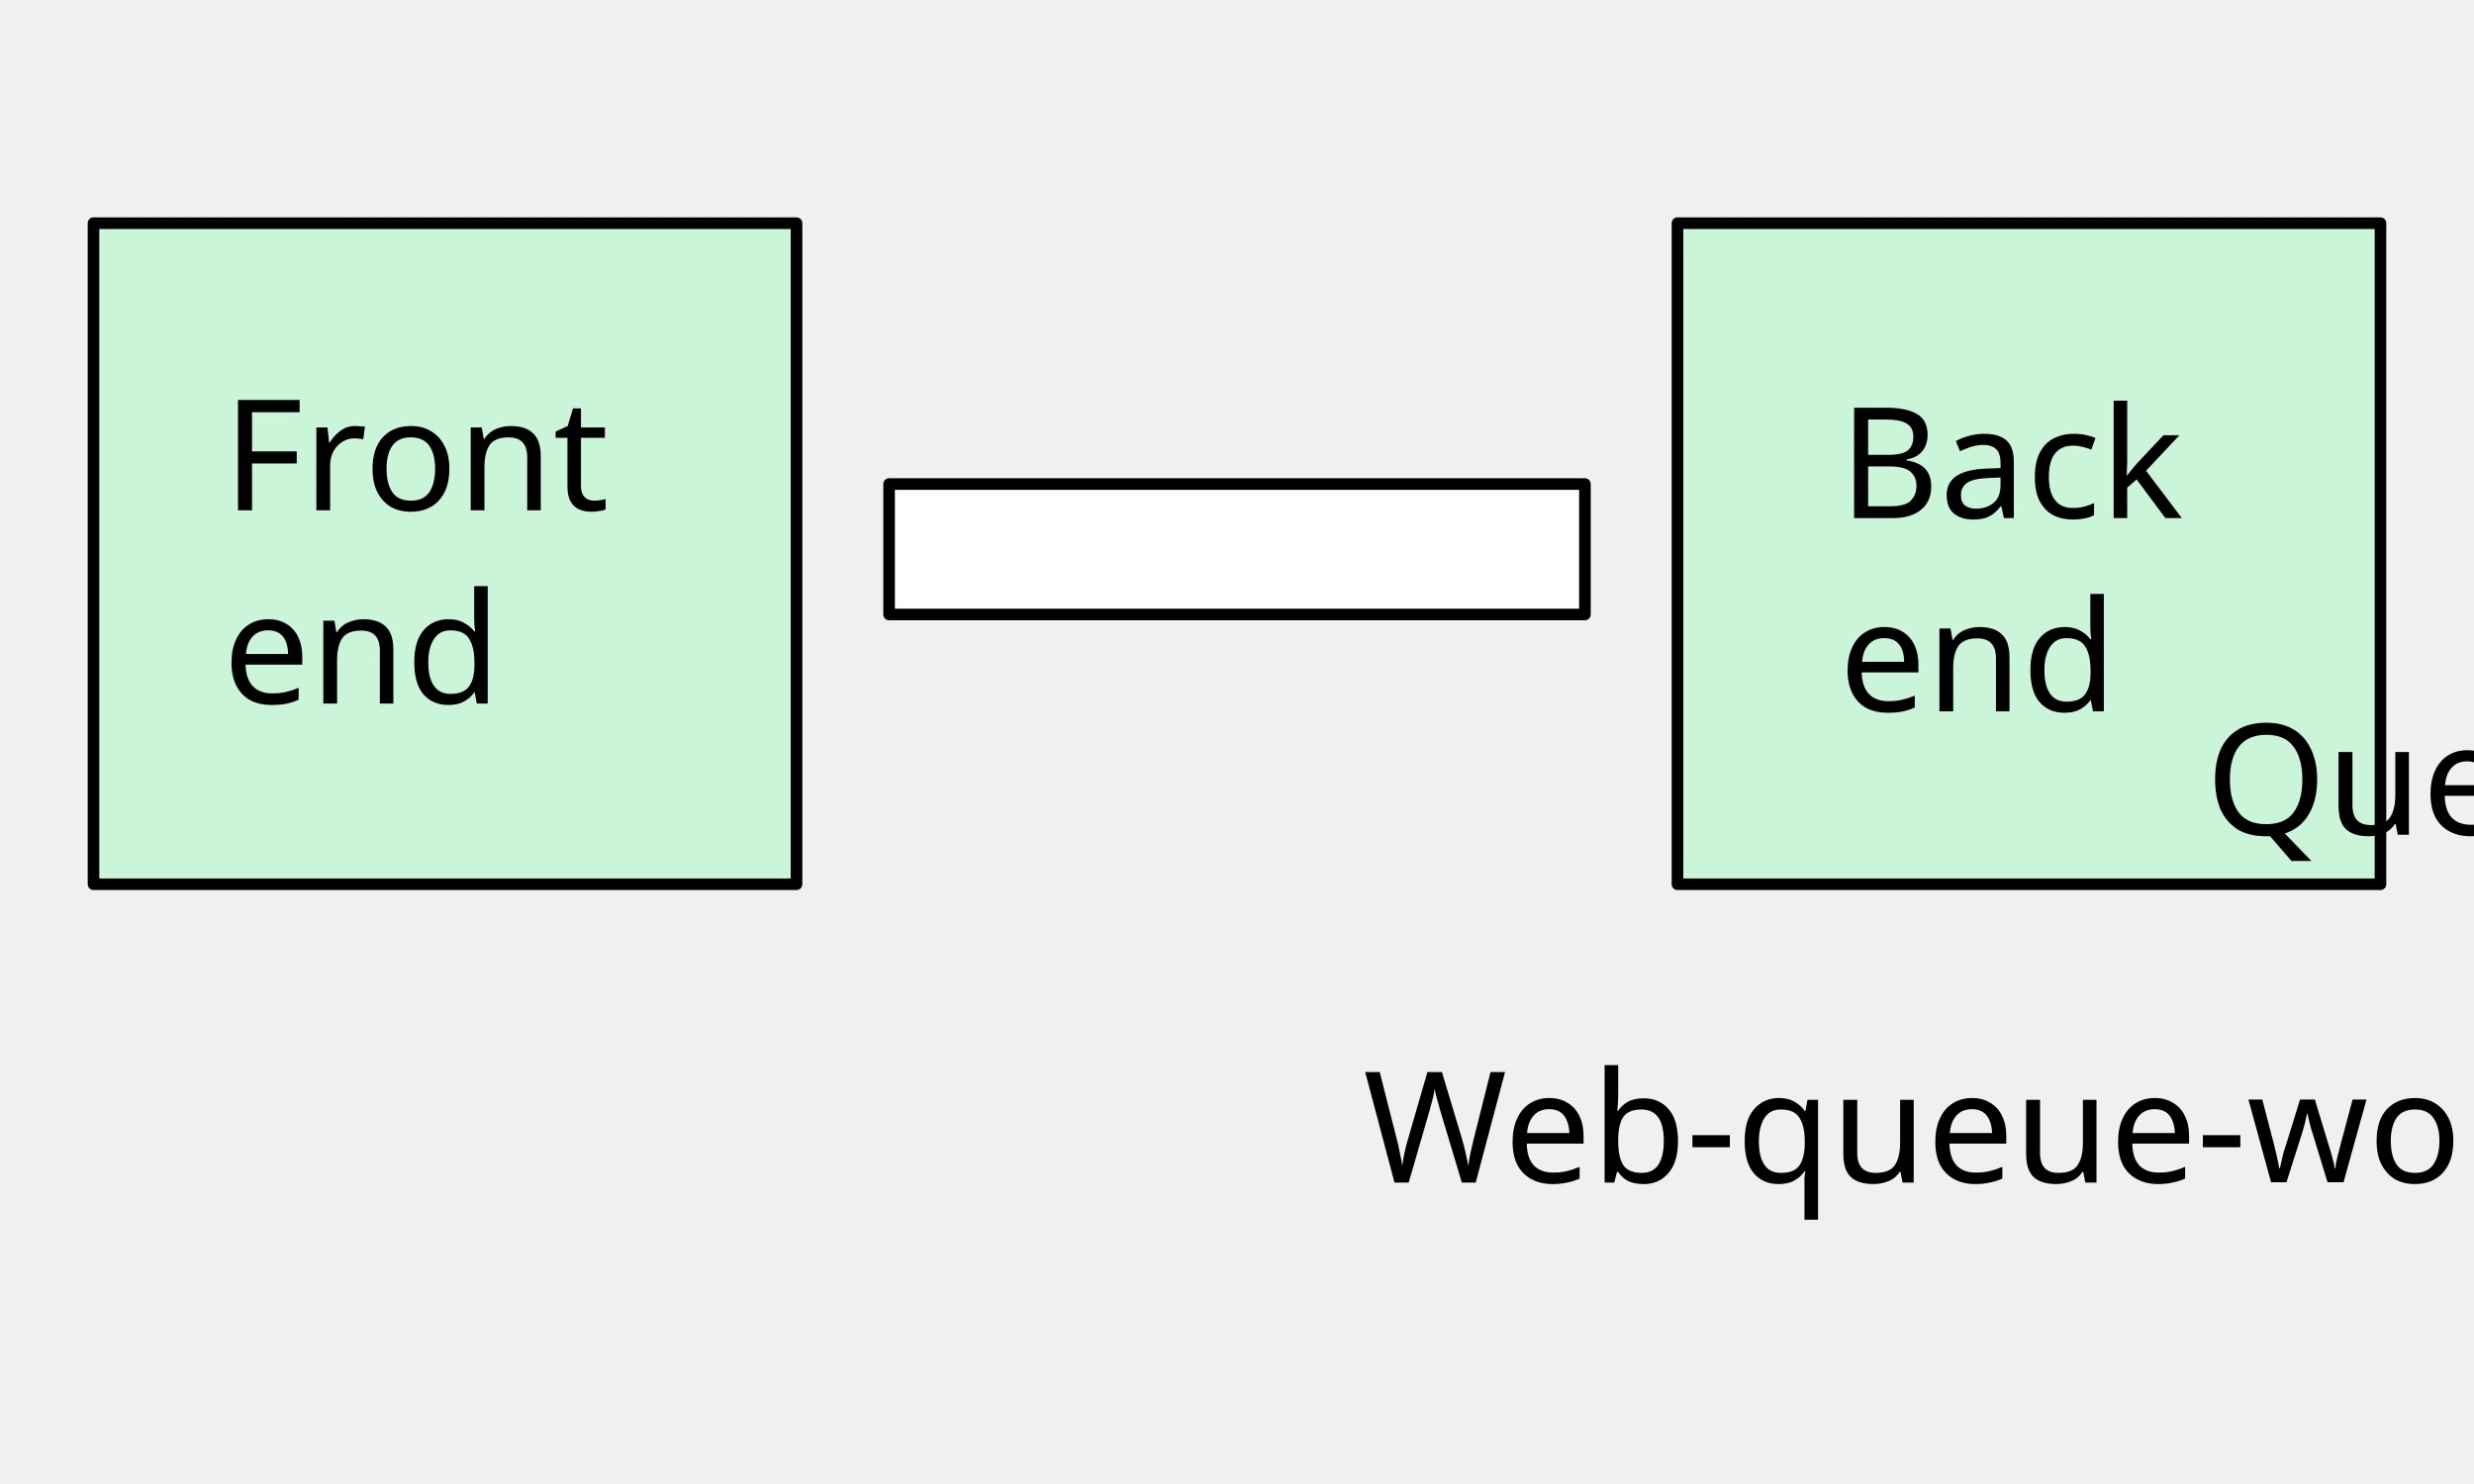
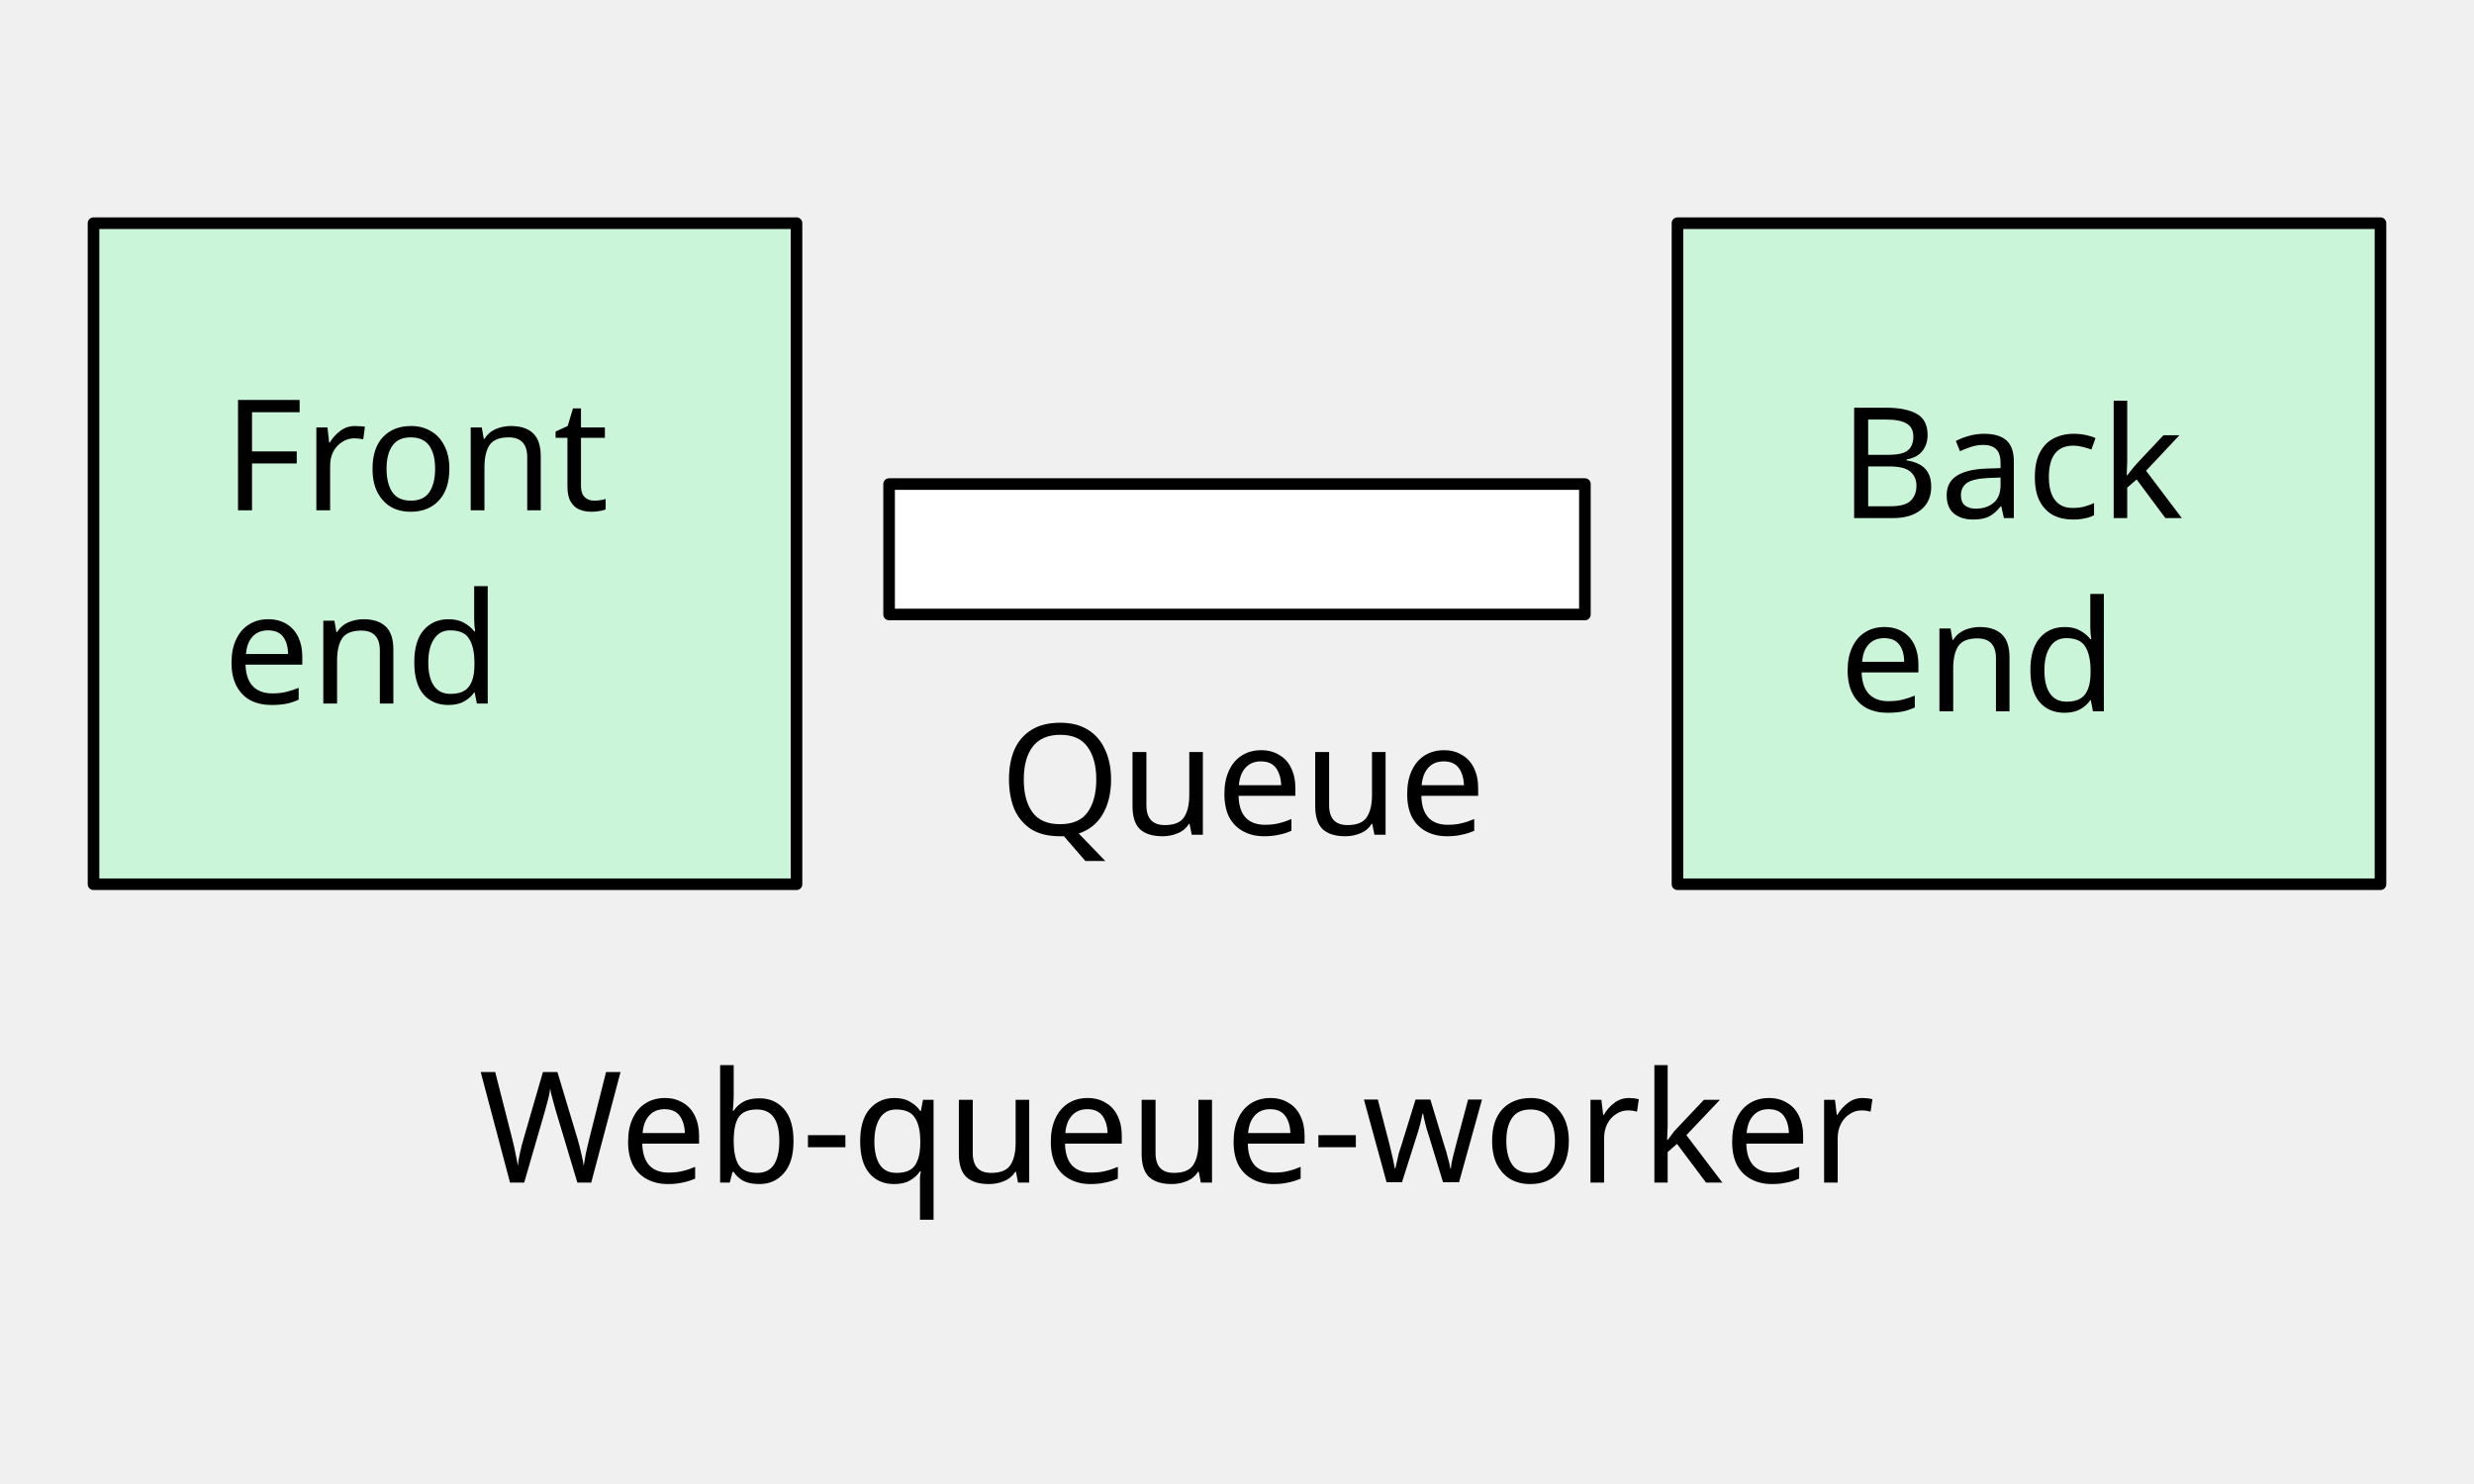
- <svg xmlns="http://www.w3.org/2000/svg" xmlns:ns1="http://schemas.microsoft.com/visio/2003/SVGExtensions/" width="200" height="120" viewBox="0 0 160 96" xml:space="preserve" class="st6" id="svg2" version="1.1" style="font-size:12px;overflow:visible;color-interpolation-filters:sRGB;fill:none;fill-rule:evenodd;stroke-linecap:square;stroke-miterlimit:3">
-   <defs id="defs60" />
-   <ns1:documentProperties ns1:langID="1033" ns1:viewMarkup="false" />
-   <style type="text/css" id="style4">
- 		.st1 {fill:#cbf5d8;stroke:#000000;stroke-linecap:round;stroke-linejoin:round;stroke-width:0.75}
- 		.st2 {fill:#000000;font-family:Segoe Print;font-size:0.667em}
- 		.st3 {font-size:1em}
- 		.st4 {fill:#ffffff;stroke:#000000;stroke-linecap:round;stroke-linejoin:round;stroke-width:0.75}
- 		.st5 {fill:none;stroke:none;stroke-linecap:round;stroke-linejoin:round;stroke-width:0.75}
- 		.st6 {fill:none;fill-rule:evenodd;font-size:12px;overflow:visible;stroke-linecap:square;stroke-miterlimit:3}
- 	</style>
-   <g id="layer2" transform="translate(16.76681,28.11664)" />
+ <svg xmlns="http://www.w3.org/2000/svg" id="svg2" width="200" height="120" class="st6" version="1.1" viewBox="0 0 160 96" xml:space="preserve" style="font-size:12px;overflow:visible;color-interpolation-filters:sRGB;fill:none;fill-rule:evenodd;stroke-linecap:square;stroke-miterlimit:3">
+   <style id="style4" type="text/css">.st1{fill:#cbf5d8;stroke:#000;stroke-linecap:round;stroke-linejoin:round;stroke-width:.75}.st2{fill:#000;font-family:Segoe Print;font-size:.667em}.st4,.st5{fill:#fff;stroke:#000;stroke-linecap:round;stroke-linejoin:round;stroke-width:.75}.st5{fill:none;stroke:none}.st6{fill:none;fill-rule:evenodd;font-size:12px;overflow:visible;stroke-linecap:square;stroke-miterlimit:3}</style>
  <g id="layer1" transform="translate(16.76681,28.11664)">
    <g id="g4223" transform="translate(1.782997,2.961351)">
      <g id="g4202">
        <g id="g4186">
-           <rect x="-12.502" y="-16.641" width="45.465" height="42.764" class="st1" id="rect18" style="fill:#cbf5d8;stroke:#000000;stroke-width:0.75;stroke-linecap:round;stroke-linejoin:round" />
-           <text x="-4.125" y="1.932" class="st2" ns1:langID="1033" id="text20" style="font-style:normal;font-variant:normal;font-weight:normal;font-stretch:normal;font-size:10px;line-height:125%;font-family:'Segoe Print';-inkscape-font-specification:'Segoe Print, Normal';text-align:start;writing-mode:lr-tb;text-anchor:start;fill:#000000">
-             <ns1:paragraph ns1:horizAlign="1" />
-             <ns1:tabList />
-             <ns1:newlineChar />
-             <tspan y="1.932" x="-4.125" id="tspan4220">Front</tspan>
-             <tspan y="14.432" x="-4.125" id="tspan4222">end</tspan>
+           <rect id="rect18" width="45.465" height="42.764" x="-12.502" y="-16.641" class="st1" style="fill:#cbf5d8;stroke:#000;stroke-width:.75;stroke-linecap:round;stroke-linejoin:round" />
+           <text id="text20" x="-4.125" y="1.932" class="st2" style="font-style:normal;font-variant:normal;font-weight:400;font-stretch:normal;font-size:10px;line-height:125%;font-family:'Segoe Print';-inkscape-font-specification:'Segoe Print, Normal';text-align:start;writing-mode:lr-tb;text-anchor:start;fill:#000">
+             <tspan id="tspan4220" x="-4.125" y="1.932">Front</tspan>
+             <tspan id="tspan4222" x="-4.125" y="14.432">end</tspan>
          </text>
        </g>
        <g id="g4180" transform="translate(-3.199999,0)">
-           <rect x="93.137" y="-16.641" width="45.465" height="42.764" class="st1" id="rect29" style="fill:#cbf5d8;stroke:#000000;stroke-width:0.75;stroke-linecap:round;stroke-linejoin:round" />
-           <text x="103.592" y="2.435" class="st2" ns1:langID="1033" id="text31" style="font-style:normal;font-variant:normal;font-weight:normal;font-stretch:normal;font-size:10px;line-height:125%;font-family:'Segoe Print';-inkscape-font-specification:'Segoe Print, Normal';text-align:start;writing-mode:lr-tb;text-anchor:start;fill:#000000">
-             <ns1:paragraph ns1:horizAlign="1" />
-             <ns1:tabList />
-             <ns1:newlineChar />
-             <tspan y="2.435" x="103.592" id="tspan4227">Back</tspan>
-             <tspan y="14.935" x="103.592" id="tspan4229">end</tspan>
+           <rect id="rect29" width="45.465" height="42.764" x="93.137" y="-16.641" class="st1" style="fill:#cbf5d8;stroke:#000;stroke-width:.75;stroke-linecap:round;stroke-linejoin:round" />
+           <text id="text31" x="103.592" y="2.435" class="st2" style="font-style:normal;font-variant:normal;font-weight:400;font-stretch:normal;font-size:10px;line-height:125%;font-family:'Segoe Print';-inkscape-font-specification:'Segoe Print, Normal';text-align:start;writing-mode:lr-tb;text-anchor:start;fill:#000">
+             <tspan id="tspan4227" x="103.592" y="2.435">Back</tspan>
+             <tspan id="tspan4229" x="103.592" y="14.935">end</tspan>
          </text>
        </g>
        <g id="g4192" transform="translate(-4.797679,0)">
-           <g transform="matrix(1.25,0,0,1.25,43.74781,-64.51526)" ns1:groupContext="shape" ns1:mID="43" id="shape43-10">
-             <rect style="fill:#ffffff;stroke:#000000;stroke-width:0.6;stroke-linecap:round;stroke-linejoin:round" id="rect38" class="st4" height="6.75" width="36" y="51.8" x="0" />
+           <g id="shape43-10" transform="matrix(1.25,0,0,1.25,43.74781,-64.51526)">
+             <rect style="fill:#fff;stroke:#000;stroke-width:.6;stroke-linecap:round;stroke-linejoin:round" id="rect38" width="36" height="6.75" x="0" y="51.8" class="st4" />
          </g>
-           <g transform="matrix(1.25,0,0,1.25,43.74781,-44.82776)" ns1:groupContext="shape" ns1:mID="45" id="shape45-12">
-             <ns1:textBlock ns1:margins="rect(4,4,4,4)" />
-             <ns1:textRect height="13.5" width="36" cy="51.8" cx="18" />
-             <rect style="fill:none;stroke:none;stroke-width:0.75;stroke-linecap:round;stroke-linejoin:round" id="rect45" class="st5" height="13.5" width="36" y="45.05" x="0" />
-             <text style="font-size:8px;font-family:'Segoe Print';fill:#000000" id="text47" ns1:langID="1033" class="st2" y="54.2" x="5.72">
-               <ns1:paragraph ns1:horizAlign="1" />
-               <ns1:tabList />Queue</text>
+           <g id="shape45-12" transform="matrix(1.25,0,0,1.25,43.74781,-44.82776)">
+             <rect style="fill:none;stroke:none;stroke-width:.75;stroke-linecap:round;stroke-linejoin:round" id="rect45" width="36" height="13.5" x="0" y="45.05" class="st5" />
+             <text style="font-size:8px;font-family:'Segoe Print';fill:#000" id="text47" x="5.72" y="54.2" class="st2">Queue</text>
          </g>
        </g>
      </g>
-       <g transform="matrix(1.25,0,0,1.25,-1.479242,-22.32776)" ns1:groupContext="shape" ns1:mID="48" id="shape48-15">
-         <ns1:textBlock ns1:margins="rect(4,4,4,4)" />
-         <ns1:textRect height="13.5" width="100.69" cy="51.8" cx="50.344" />
-         <rect style="fill:none;stroke:none;stroke-width:0.75;stroke-linecap:round;stroke-linejoin:round" id="rect54" class="st5" height="13.5" width="100.687" y="45.05" x="0" />
-         <text style="font-size:8px;font-family:'Segoe Print';fill:#000000" id="text56" ns1:langID="1033" class="st2" y="54.2" x="11.12">
-           <ns1:paragraph ns1:horizAlign="1" />
-           <ns1:tabList />Web-queue-worker</text>
+       <g id="shape48-15" transform="matrix(1.25,0,0,1.25,-1.479242,-22.32776)">
+         <rect style="fill:none;stroke:none;stroke-width:.75;stroke-linecap:round;stroke-linejoin:round" id="rect54" width="100.687" height="13.5" x="0" y="45.05" class="st5" />
+         <text style="font-size:8px;font-family:'Segoe Print';fill:#000" id="text56" x="11.12" y="54.2" class="st2">Web-queue-worker</text>
      </g>
    </g>
  </g>
</svg>
